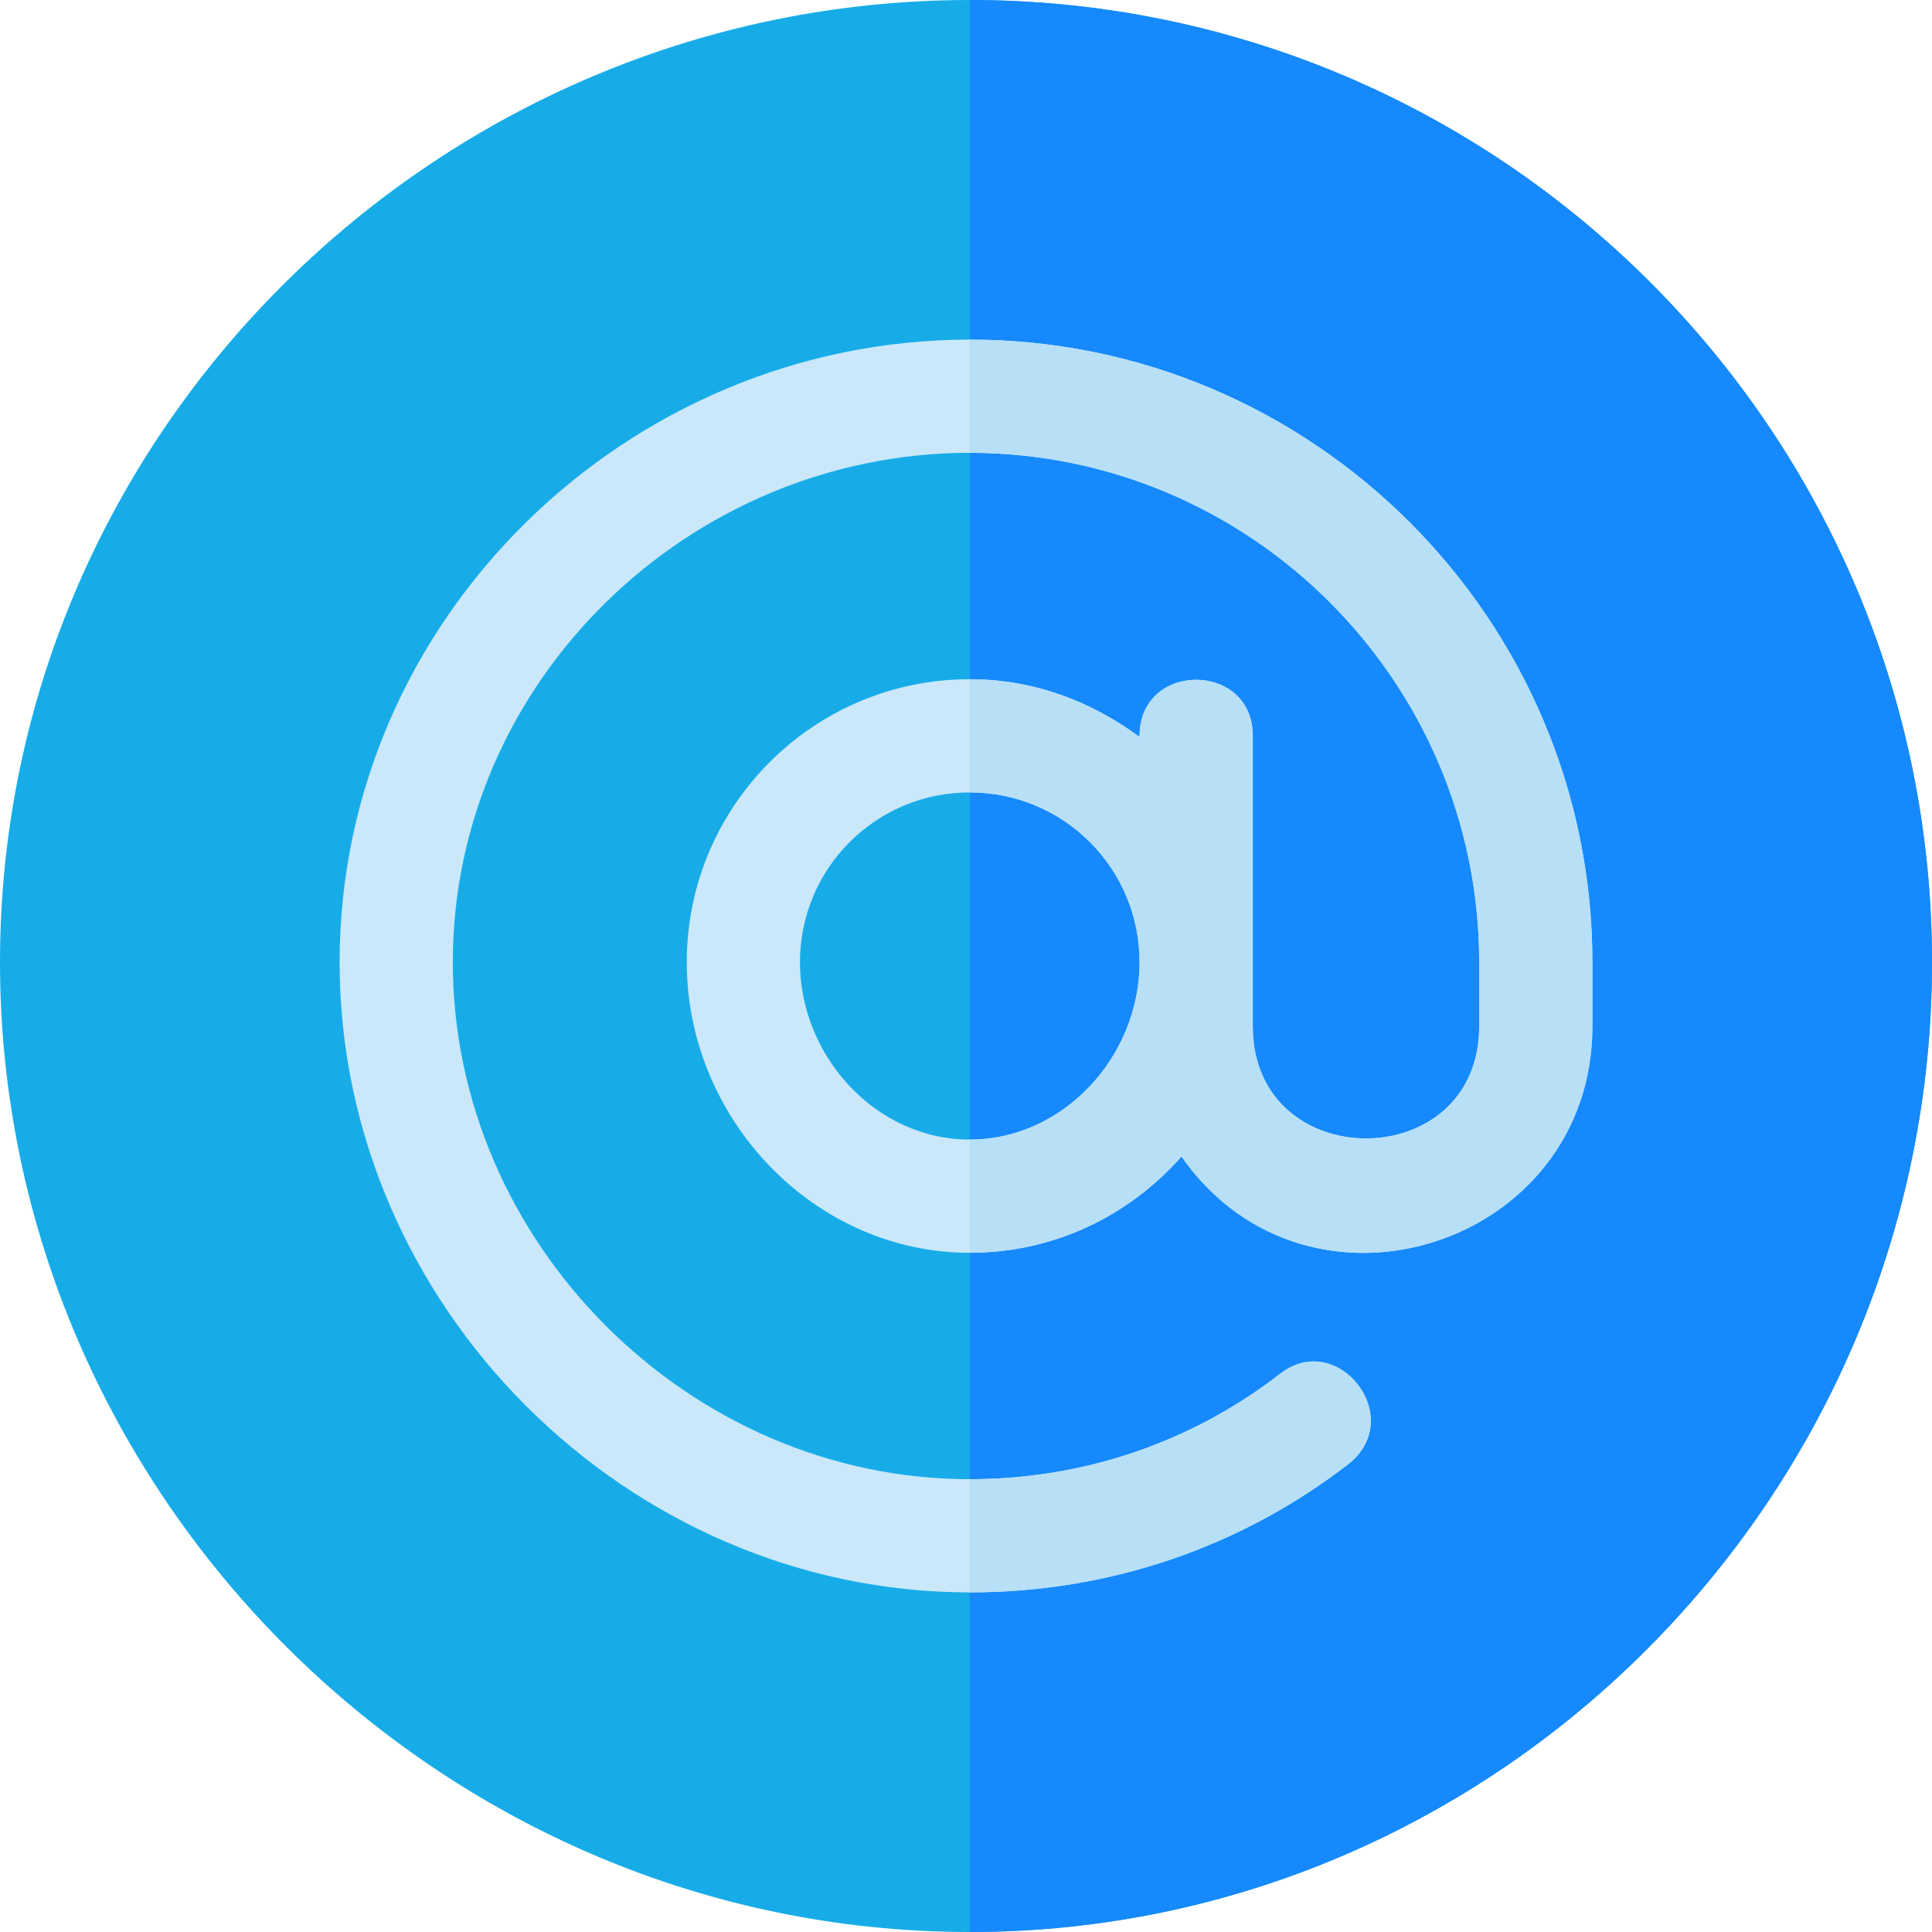
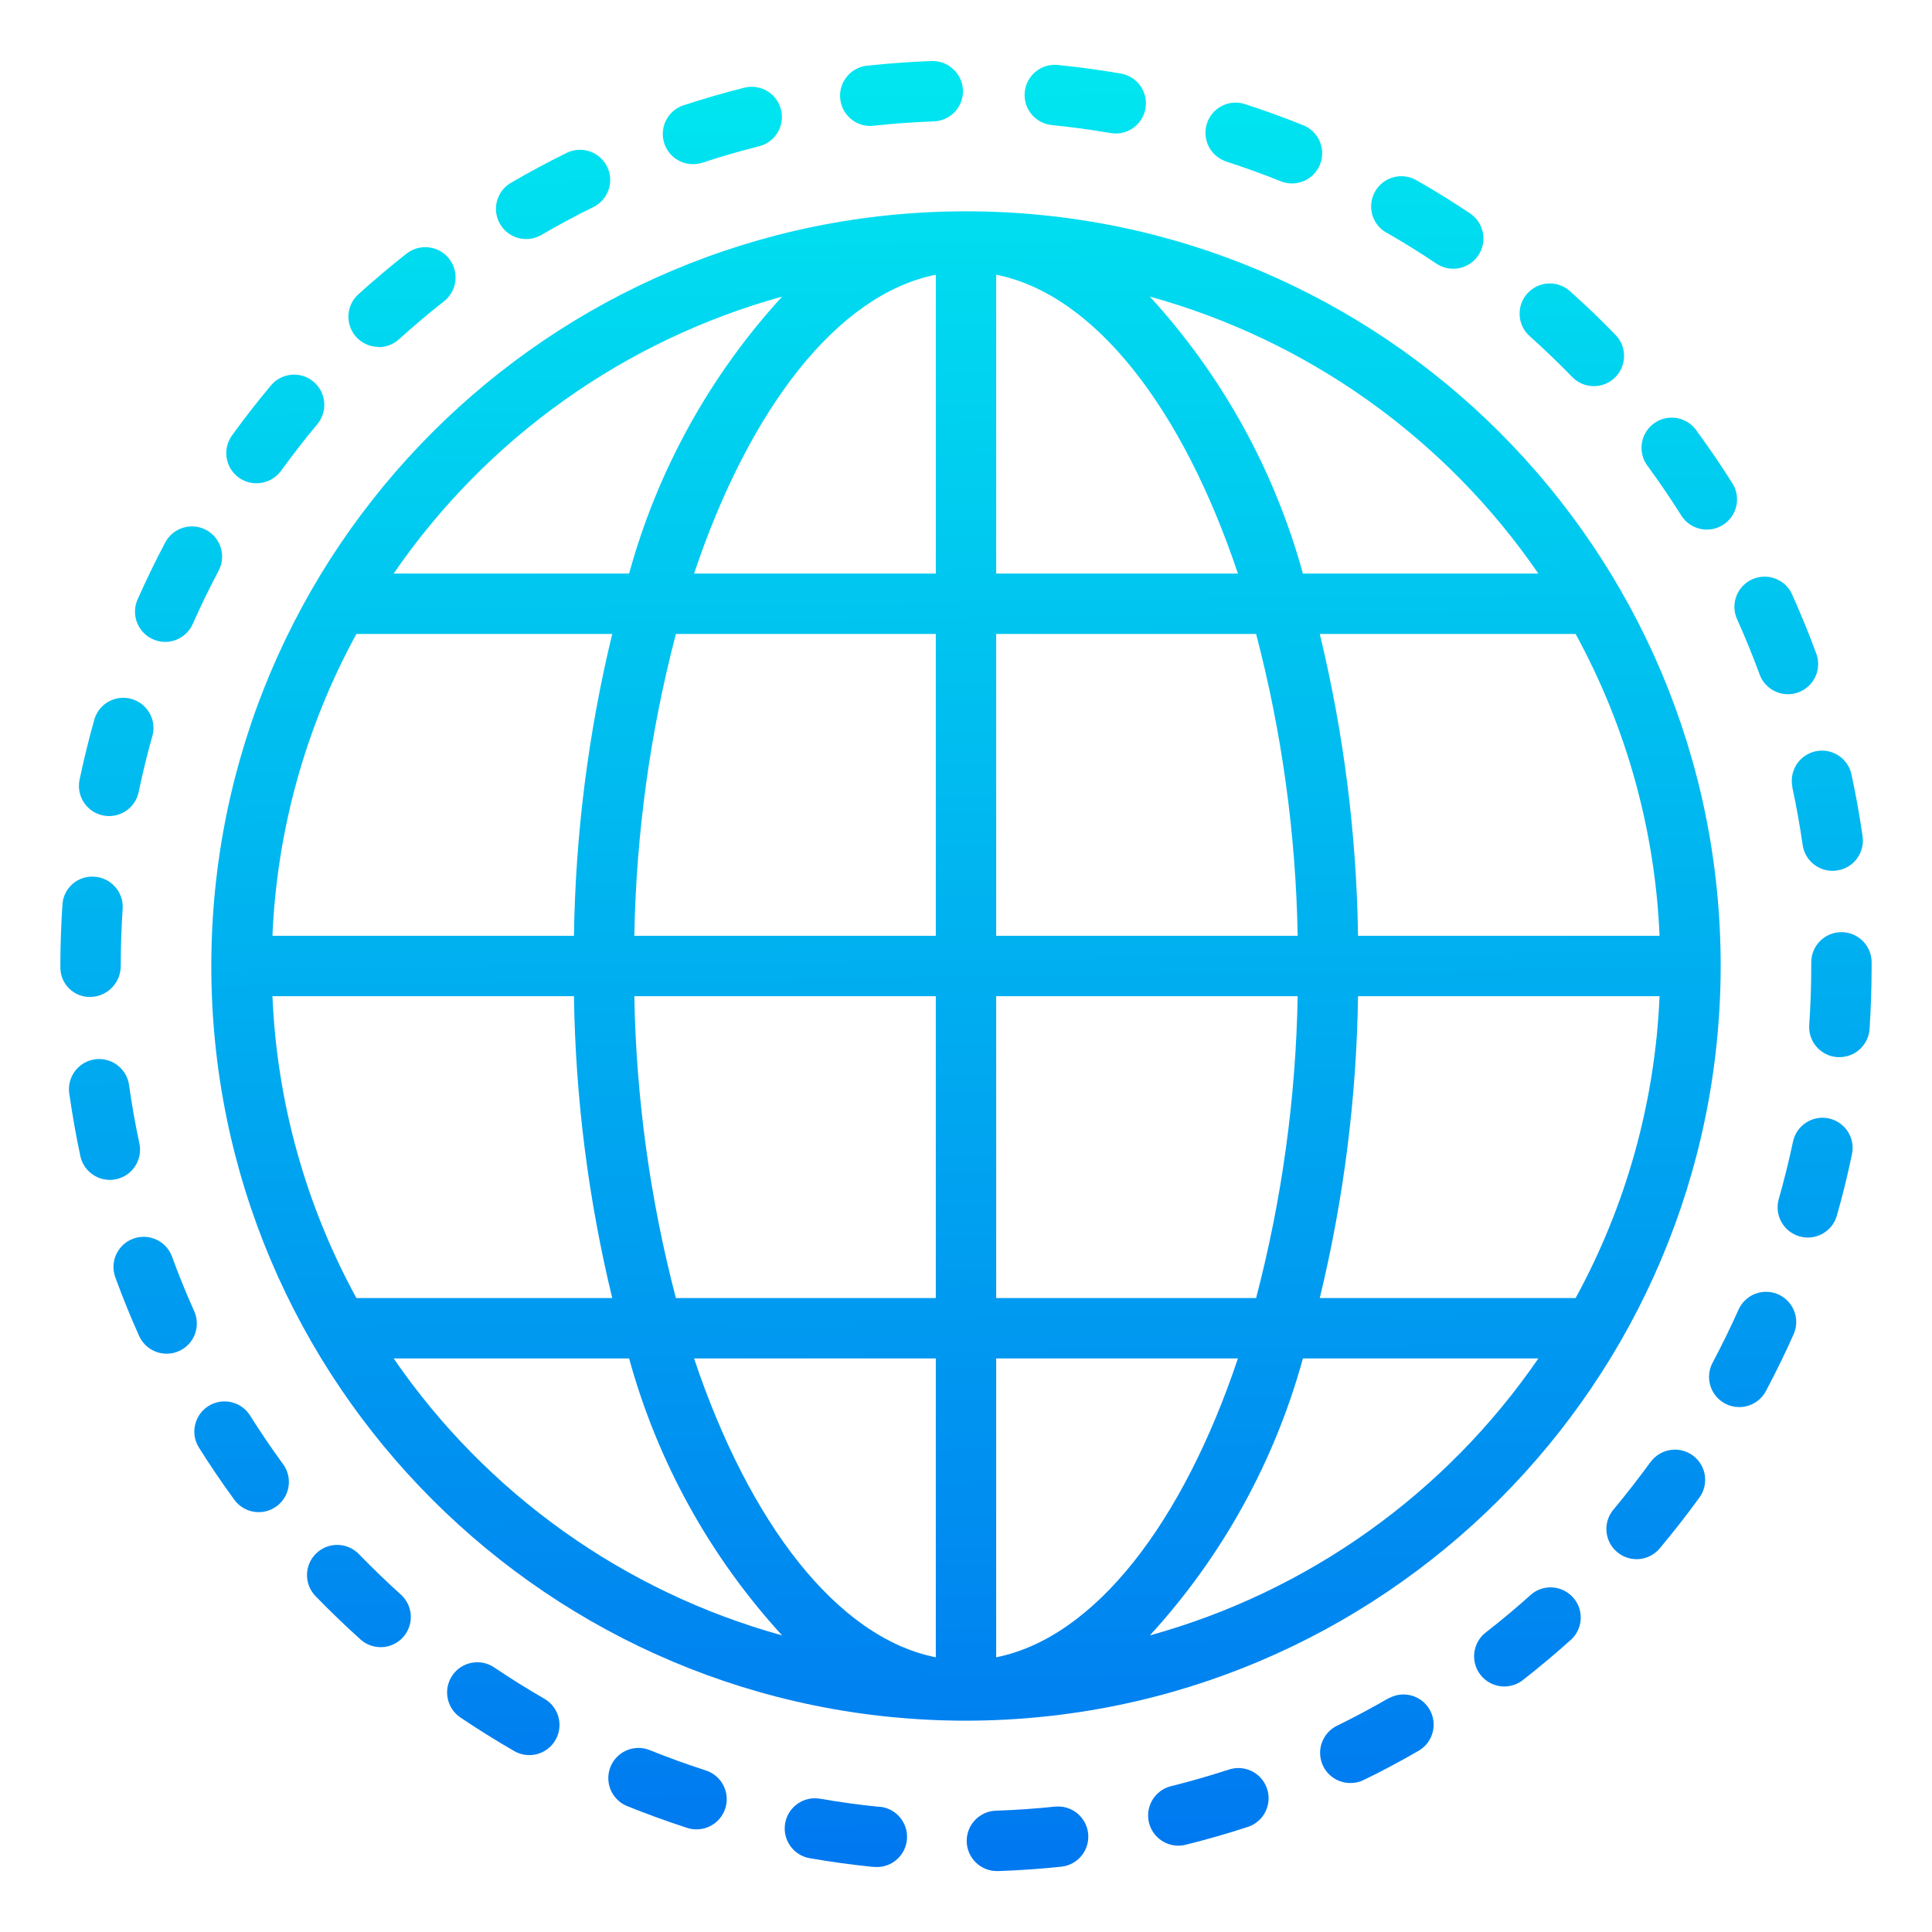
- <svg xmlns="http://www.w3.org/2000/svg" version="1.1" id="Capa_1" x="0px" y="0px" viewBox="0 0 512 512" style="enable-background:new 0 0 512 512;" xml:space="preserve">
-   <path style="fill:#17ACE8;" d="M257,0C116.302,0,0,114.3,0,255s116.302,257,257,257s255-116.3,255-257S397.698,0,257,0z" />
-   <path style="fill:#1689FC;" d="M512,255c0,140.7-114.302,257-255,257V0C397.698,0,512,114.3,512,255z" />
-   <path style="fill:#CAE8F9;" d="M257,90c-90.901,0-167,74.099-167,165c0,90.899,76.099,167,167,167c36.599,0,71.4-11.7,100.203-33.9  c15.897-12.301-2.703-36-18.003-24C315.499,382.4,287,392,257,392c-74.399,0-137-62.601-137-137c0-74.401,62.601-135,137-135  s135,60.599,135,135v17c0,39.6-60,39.6-60,0v-77c0-19.801-30-19.801-30,0v0.3c-12.598-9.3-27.898-15.3-45-15.3  c-41.4,0-75,33.6-75,75s33.6,77,75,77c22.5,0,42.297-9.901,56.1-25.501C346.7,354.5,422,330.2,422,272v-17  C422,164.099,347.901,90,257,90z M257,302c-24.902,0-45-22.101-45-47c0-24.901,20.098-45,45-45s45,20.099,45,45  C302,279.899,281.902,302,257,302z" />
-   <g>
-     <path style="fill:#B7E0F6;" d="M357.203,388.1C328.4,410.3,293.599,422,257,422v-30c30,0,58.499-9.6,82.2-27.9   C354.5,352.099,373.1,375.799,357.203,388.1z" />
-     <path style="fill:#B7E0F6;" d="M422,255v17c0,58.2-75.3,82.5-108.9,34.499C299.297,322.099,279.5,332,257,332v-30   c24.902,0,45-22.101,45-47c0-24.901-20.098-45-45-45v-30c17.102,0,32.402,6,45,15.3V195c0-19.801,30-19.801,30,0v77   c0,39.6,60,39.6,60,0v-17c0-74.401-60.601-135-135-135V90C347.901,90,422,164.099,422,255z" />
-   </g>
-   <g>
- </g>
-   <g>
- </g>
-   <g>
- </g>
-   <g>
- </g>
-   <g>
- </g>
-   <g>
- </g>
-   <g>
- </g>
-   <g>
- </g>
-   <g>
- </g>
-   <g>
- </g>
-   <g>
- </g>
-   <g>
- </g>
-   <g>
- </g>
-   <g>
- </g>
-   <g>
- </g>
+ <svg xmlns="http://www.w3.org/2000/svg" xmlns:xlink="http://www.w3.org/1999/xlink" height="512" viewBox="0 0 64 64" width="512">
+   <linearGradient id="New_Gradient_Swatch_3" gradientUnits="userSpaceOnUse" x1="61.046" x2="60.201" y1="67.356" y2="1.471">
+     <stop offset="0" stop-color="#006df0" />
+     <stop offset="1" stop-color="#00e7f0" />
+   </linearGradient>
+   <linearGradient id="New_Gradient_Swatch_3-2" x1="14.06" x2="13.216" xlink:href="#New_Gradient_Swatch_3" y1="67.958" y2="2.073" />
+   <linearGradient id="New_Gradient_Swatch_3-3" x1="4.408" x2="3.563" xlink:href="#New_Gradient_Swatch_3" y1="68.082" y2="2.197" />
+   <linearGradient id="New_Gradient_Swatch_3-4" x1="19.111" x2="18.266" xlink:href="#New_Gradient_Swatch_3" y1="67.893" y2="2.008" />
+   <linearGradient id="New_Gradient_Swatch_3-5" x1="9.808" x2="8.964" xlink:href="#New_Gradient_Swatch_3" y1="68.013" y2="2.128" />
+   <linearGradient id="New_Gradient_Swatch_3-6" x1="6.54" x2="5.695" xlink:href="#New_Gradient_Swatch_3" y1="68.054" y2="2.169" />
+   <linearGradient id="New_Gradient_Swatch_3-7" x1="56.635" x2="55.79" xlink:href="#New_Gradient_Swatch_3" y1="67.412" y2="1.527" />
+   <linearGradient id="New_Gradient_Swatch_3-8" x1="52.785" x2="51.94" xlink:href="#New_Gradient_Swatch_3" y1="67.462" y2="1.577" />
+   <linearGradient id="New_Gradient_Swatch_3-9" x1="3.86" x2="3.015" xlink:href="#New_Gradient_Swatch_3" y1="68.089" y2="2.204" />
+   <linearGradient id="New_Gradient_Swatch_3-10" x1="48.049" x2="47.205" xlink:href="#New_Gradient_Swatch_3" y1="67.522" y2="1.637" />
+   <linearGradient id="New_Gradient_Swatch_3-11" x1="59.431" x2="58.587" xlink:href="#New_Gradient_Swatch_3" y1="67.376" y2="1.491" />
+   <linearGradient id="New_Gradient_Swatch_3-12" x1="36.769" x2="35.924" xlink:href="#New_Gradient_Swatch_3" y1="67.667" y2="1.782" />
+   <linearGradient id="New_Gradient_Swatch_3-13" x1="30.719" x2="29.875" xlink:href="#New_Gradient_Swatch_3" y1="67.744" y2="1.859" />
+   <linearGradient id="New_Gradient_Swatch_3-14" x1="42.632" x2="41.788" xlink:href="#New_Gradient_Swatch_3" y1="67.592" y2="1.707" />
+   <linearGradient id="New_Gradient_Swatch_3-15" x1="24.746" x2="23.901" xlink:href="#New_Gradient_Swatch_3" y1="67.821" y2="1.936" />
+   <linearGradient id="New_Gradient_Swatch_3-16" x1="3.507" x2="2.663" xlink:href="#New_Gradient_Swatch_3" y1="68.093" y2="2.208" />
+   <linearGradient id="New_Gradient_Swatch_3-17" x1="40.112" x2="39.267" xlink:href="#New_Gradient_Swatch_3" y1="67.624" y2="1.739" />
+   <linearGradient id="New_Gradient_Swatch_3-18" x1="50.808" x2="49.963" xlink:href="#New_Gradient_Swatch_3" y1="67.487" y2="1.602" />
+   <linearGradient id="New_Gradient_Swatch_3-19" x1="45.753" x2="44.908" xlink:href="#New_Gradient_Swatch_3" y1="67.552" y2="1.667" />
+   <linearGradient id="New_Gradient_Swatch_3-20" x1="55.07" x2="54.226" xlink:href="#New_Gradient_Swatch_3" y1="67.432" y2="1.547" />
+   <linearGradient id="New_Gradient_Swatch_3-21" x1="61.406" x2="60.562" xlink:href="#New_Gradient_Swatch_3" y1="67.351" y2="1.466" />
+   <linearGradient id="New_Gradient_Swatch_3-22" x1="60.493" x2="59.648" xlink:href="#New_Gradient_Swatch_3" y1="67.363" y2="1.478" />
+   <linearGradient id="New_Gradient_Swatch_3-23" x1="58.349" x2="57.505" xlink:href="#New_Gradient_Swatch_3" y1="67.39" y2="1.505" />
+   <linearGradient id="New_Gradient_Swatch_3-24" x1="8.247" x2="7.403" xlink:href="#New_Gradient_Swatch_3" y1="68.033" y2="2.148" />
+   <linearGradient id="New_Gradient_Swatch_3-25" x1="16.815" x2="15.97" xlink:href="#New_Gradient_Swatch_3" y1="67.923" y2="2.038" />
+   <linearGradient id="New_Gradient_Swatch_3-26" x1="12.088" x2="11.243" xlink:href="#New_Gradient_Swatch_3" y1="67.983" y2="2.098" />
+   <linearGradient id="New_Gradient_Swatch_3-27" x1="5.462" x2="4.617" xlink:href="#New_Gradient_Swatch_3" y1="68.068" y2="2.183" />
+   <linearGradient id="New_Gradient_Swatch_3-28" x1="34.137" x2="33.292" xlink:href="#New_Gradient_Swatch_3" y1="67.701" y2="1.816" />
+   <linearGradient id="New_Gradient_Swatch_3-29" x1="28.088" x2="27.243" xlink:href="#New_Gradient_Swatch_3" y1="67.778" y2="1.893" />
+   <linearGradient id="New_Gradient_Swatch_3-30" x1="22.228" x2="21.383" xlink:href="#New_Gradient_Swatch_3" y1="67.853" y2="1.968" />
+   <linearGradient id="New_Gradient_Swatch_3-31" x1="32.458" x2="31.613" xlink:href="#New_Gradient_Swatch_3" y1="67.722" y2="1.837" />
+   <path d="m59.37 26.066c.136.63.252 1.277.345 1.923a1 1 0 0 0 .989.858 1.019 1.019 0 0 0 .144-.011 1 1 0 0 0 .852-1.136c-.1-.692-.224-1.385-.37-2.059a1 1 0 0 0 -1.955.421z" fill="url(#New_Gradient_Swatch_3)" />
+   <path d="m12.543 11.5a1 1 0 0 0 .671-.259c.478-.433.98-.857 1.492-1.259a1 1 0 0 0 -1.236-1.582c-.549.431-1.087.886-1.6 1.35a1 1 0 0 0 .672 1.741z" fill="url(#New_Gradient_Swatch_3-2)" />
+   <path d="m3.41 27.012a1.036 1.036 0 0 0 .206.021 1 1 0 0 0 .978-.8c.132-.631.288-1.269.466-1.9a1 1 0 0 0 -1.925-.533c-.19.672-.358 1.356-.5 2.032a1 1 0 0 0 .775 1.18z" fill="url(#New_Gradient_Swatch_3-3)" />
+   <path d="m17.433 7.919a1 1 0 0 0 .5-.136c.56-.326 1.139-.637 1.718-.922a1 1 0 1 0 -.882-1.795c-.622.306-1.242.639-1.843.989a1 1 0 0 0 .5 1.864z" fill="url(#New_Gradient_Swatch_3-4)" />
+   <path d="m8.5 16.008a1 1 0 0 0 .811-.413c.381-.527.785-1.046 1.2-1.543a1 1 0 1 0 -1.538-1.282c-.445.532-.877 1.088-1.286 1.652a1 1 0 0 0 .224 1.4.989.989 0 0 0 .589.186z" fill="url(#New_Gradient_Swatch_3-5)" />
+   <path d="m5.068 21.177a.988.988 0 0 0 .405.087 1 1 0 0 0 .914-.6c.262-.59.55-1.182.855-1.758a1 1 0 0 0 -1.768-.936c-.327.617-.634 1.251-.915 1.884a1 1 0 0 0 .509 1.323z" fill="url(#New_Gradient_Swatch_3-6)" />
+   <path d="m55.694 17.076a1 1 0 0 0 1.694-1.066c-.369-.585-.766-1.167-1.178-1.73a1 1 0 1 0 -1.61 1.183c.382.525.752 1.067 1.094 1.613z" fill="url(#New_Gradient_Swatch_3-7)" />
+   <path d="m52.075 12.481a1 1 0 1 0 1.434-1.394c-.482-.5-.989-.983-1.51-1.449a1 1 0 0 0 -1.334 1.49c.486.435.96.891 1.41 1.353z" fill="url(#New_Gradient_Swatch_3-8)" />
+   <path d="m4.617 37.876c-.135-.629-.249-1.276-.341-1.922a1 1 0 1 0 -1.98.281c.1.692.221 1.385.365 2.059a1 1 0 0 0 .977.791.937.937 0 0 0 .21-.022 1 1 0 0 0 .769-1.187z" fill="url(#New_Gradient_Swatch_3-9)" />
+   <path d="m45.921 7.7c.562.322 1.12.67 1.659 1.031a1 1 0 1 0 1.12-1.66c-.578-.387-1.175-.759-1.778-1.1a1 1 0 0 0 -1 1.735z" fill="url(#New_Gradient_Swatch_3-10)" />
+   <path d="m57.543 20.513c.265.587.513 1.195.739 1.806a1 1 0 1 0 1.875-.694c-.241-.654-.508-1.3-.79-1.933a1 1 0 1 0 -1.824.821z" fill="url(#New_Gradient_Swatch_3-11)" />
+   <path d="m34.842 4.142c.641.065 1.292.153 1.934.263a1 1 0 1 0 .338-1.971c-.687-.118-1.385-.213-2.073-.282a1 1 0 1 0 -.2 1.99z" fill="url(#New_Gradient_Swatch_3-12)" />
+   <path d="m28.88 4.166a.977.977 0 0 0 .108-.006c.649-.07 1.3-.117 1.947-.139a1 1 0 0 0 .965-1.036 1.012 1.012 0 0 0 -1.035-.964c-.69.025-1.392.076-2.088.15a1 1 0 0 0 .105 2z" fill="url(#New_Gradient_Swatch_3-13)" />
+   <path d="m40.567 5.334c.62.2 1.24.422 1.84.663a1 1 0 1 0 .744-1.856c-.644-.259-1.308-.5-1.972-.711a1 1 0 0 0 -.612 1.9z" fill="url(#New_Gradient_Swatch_3-14)" />
+   <path d="m22.958 5.438a1.027 1.027 0 0 0 .312-.05c.612-.2 1.243-.384 1.876-.543a1 1 0 0 0 -.489-1.94c-.678.171-1.354.367-2.011.582a1 1 0 0 0 .312 1.951z" fill="url(#New_Gradient_Swatch_3-15)" />
+   <path d="m4 32q0-.956.063-1.894a1 1 0 0 0 -.931-1.064.985.985 0 0 0 -1.064.93c-.045.67-.068 1.352-.068 2v.085a.974.974 0 0 0 1 .969 1.026 1.026 0 0 0 1-1.026z" fill="url(#New_Gradient_Swatch_3-16)" />
+   <path d="m40.675 58.63c-.62.2-1.252.383-1.876.538a1 1 0 1 0 .482 1.941c.67-.166 1.348-.36 2.013-.577a1 1 0 1 0 -.619-1.9z" fill="url(#New_Gradient_Swatch_3-17)" />
+   <path d="m50.743 52.8c-.482.435-.986.858-1.5 1.258a1 1 0 1 0 1.232 1.574c.547-.428 1.086-.881 1.6-1.345a1 1 0 0 0 -1.332-1.487z" fill="url(#New_Gradient_Swatch_3-18)" />
+   <path d="m46.016 56.246c-.562.325-1.141.634-1.722.919a1 1 0 0 0 .44 1.9.986.986 0 0 0 .439-.1c.623-.3 1.243-.635 1.845-.983a1 1 0 0 0 -1-1.731z" fill="url(#New_Gradient_Swatch_3-19)" />
+   <path d="m54.659 48.453c-.379.521-.784 1.039-1.2 1.541a1 1 0 1 0 1.533 1.284c.449-.537.883-1.091 1.288-1.649a1 1 0 1 0 -1.617-1.176z" fill="url(#New_Gradient_Swatch_3-20)" />
+   <path d="m61 30.879a1 1 0 0 0 -1 1v.121c0 .649-.022 1.307-.067 1.952a1 1 0 0 0 .929 1.067h.07a1 1 0 0 0 1-.931c.044-.688.068-1.388.068-2.088v-.121a1 1 0 0 0 -1-1z" fill="url(#New_Gradient_Swatch_3-21)" />
+   <path d="m60.579 37.048a1 1 0 0 0 -1.184.772c-.133.63-.291 1.267-.471 1.9a1 1 0 0 0 .686 1.236.986.986 0 0 0 .277.039 1 1 0 0 0 .961-.725c.192-.673.361-1.357.5-2.033a1 1 0 0 0 -.769-1.189z" fill="url(#New_Gradient_Swatch_3-22)" />
+   <path d="m58.91 42.879a1 1 0 0 0 -1.32.507c-.263.588-.552 1.179-.859 1.757a1 1 0 0 0 .414 1.352.987.987 0 0 0 .468.117 1 1 0 0 0 .884-.53c.329-.618.639-1.251.919-1.883a1 1 0 0 0 -.506-1.32z" fill="url(#New_Gradient_Swatch_3-23)" />
+   <path d="m8.273 46.874a1 1 0 0 0 -1.693 1.064c.369.588.764 1.171 1.173 1.731a1 1 0 1 0 1.616-1.178c-.382-.524-.751-1.068-1.096-1.617z" fill="url(#New_Gradient_Swatch_3-24)" />
+   <path d="m18.028 56.271c-.56-.324-1.118-.672-1.658-1.036a1 1 0 1 0 -1.118 1.659c.579.39 1.177.763 1.776 1.109a1 1 0 1 0 1-1.732z" fill="url(#New_Gradient_Swatch_3-25)" />
+   <path d="m11.884 51.477a1 1 0 0 0 -1.437 1.391c.485.5.991.988 1.507 1.452a1 1 0 0 0 1.337-1.487c-.481-.433-.955-.89-1.407-1.356z" fill="url(#New_Gradient_Swatch_3-26)" />
+   <path d="m6.433 43.434c-.266-.592-.513-1.2-.735-1.807a1 1 0 0 0 -1.878.688c.239.65.5 1.3.787 1.936a1 1 0 0 0 .914.592 1 1 0 0 0 .912-1.409z" fill="url(#New_Gradient_Swatch_3-27)" />
+   <path d="m34.954 59.846c-.646.068-1.3.113-1.947.135a1 1 0 0 0 .033 2h.035c.693-.023 1.395-.072 2.088-.145a1 1 0 0 0 -.209-1.989z" fill="url(#New_Gradient_Swatch_3-28)" />
+   <path d="m29.1 59.852c-.64-.066-1.291-.156-1.935-.267a1 1 0 0 0 -.341 1.971c.689.119 1.386.215 2.072.285a.9.9 0 0 0 .1.006 1 1 0 0 0 .1-2z" fill="url(#New_Gradient_Swatch_3-29)" />
+   <path d="m23.377 58.647c-.618-.2-1.236-.423-1.838-.666a1 1 0 1 0 -.747 1.855c.645.26 1.308.5 1.97.715a1.032 1.032 0 0 0 .308.049 1 1 0 0 0 .307-1.953z" fill="url(#New_Gradient_Swatch_3-30)" />
+   <path d="m57 32a25 25 0 1 0 -25 25 25.028 25.028 0 0 0 25-25zm-47.975 1h9.988a45.27 45.27 0 0 0 1.268 10h-8.474a22.844 22.844 0 0 1 -2.782-10zm2.782-12h8.474a45.27 45.27 0 0 0 -1.268 10h-9.988a22.844 22.844 0 0 1 2.782-10zm43.168 10h-9.988a45.27 45.27 0 0 0 -1.268-10h8.475a22.857 22.857 0 0 1 2.781 10zm-11.988 0h-9.987v-10h8.61a42.418 42.418 0 0 1 1.377 10zm-9.987-12v-9.9c3.274.651 6.183 4.452 8.008 9.9zm-2-9.9v9.9h-8.008c1.825-5.444 4.734-9.245 8.008-9.9zm0 11.9v10h-9.987a42.47 42.47 0 0 1 1.377-10zm-9.987 12h9.987v10h-8.61a42.47 42.47 0 0 1 -1.377-10zm9.987 12v9.9c-3.274-.651-6.183-4.452-8.008-9.9zm2 9.9v-9.9h8.008c-1.825 5.444-4.734 9.245-8.008 9.9zm0-11.9v-10h9.987a42.418 42.418 0 0 1 -1.377 10zm11.987-10h9.988a22.857 22.857 0 0 1 -2.781 10h-8.475a45.27 45.27 0 0 0 1.268-10zm5.973-14h-7.8a22.35 22.35 0 0 0 -5.07-9.175 23.072 23.072 0 0 1 12.87 9.175zm-25.051-9.175a22.338 22.338 0 0 0 -5.069 9.175h-7.8a23.075 23.075 0 0 1 12.869-9.175zm-12.869 35.175h7.8a22.338 22.338 0 0 0 5.069 9.175 23.075 23.075 0 0 1 -12.869-9.175zm25.051 9.175a22.35 22.35 0 0 0 5.07-9.175h7.8a23.072 23.072 0 0 1 -12.87 9.175z" fill="url(#New_Gradient_Swatch_3-31)" />
</svg>
